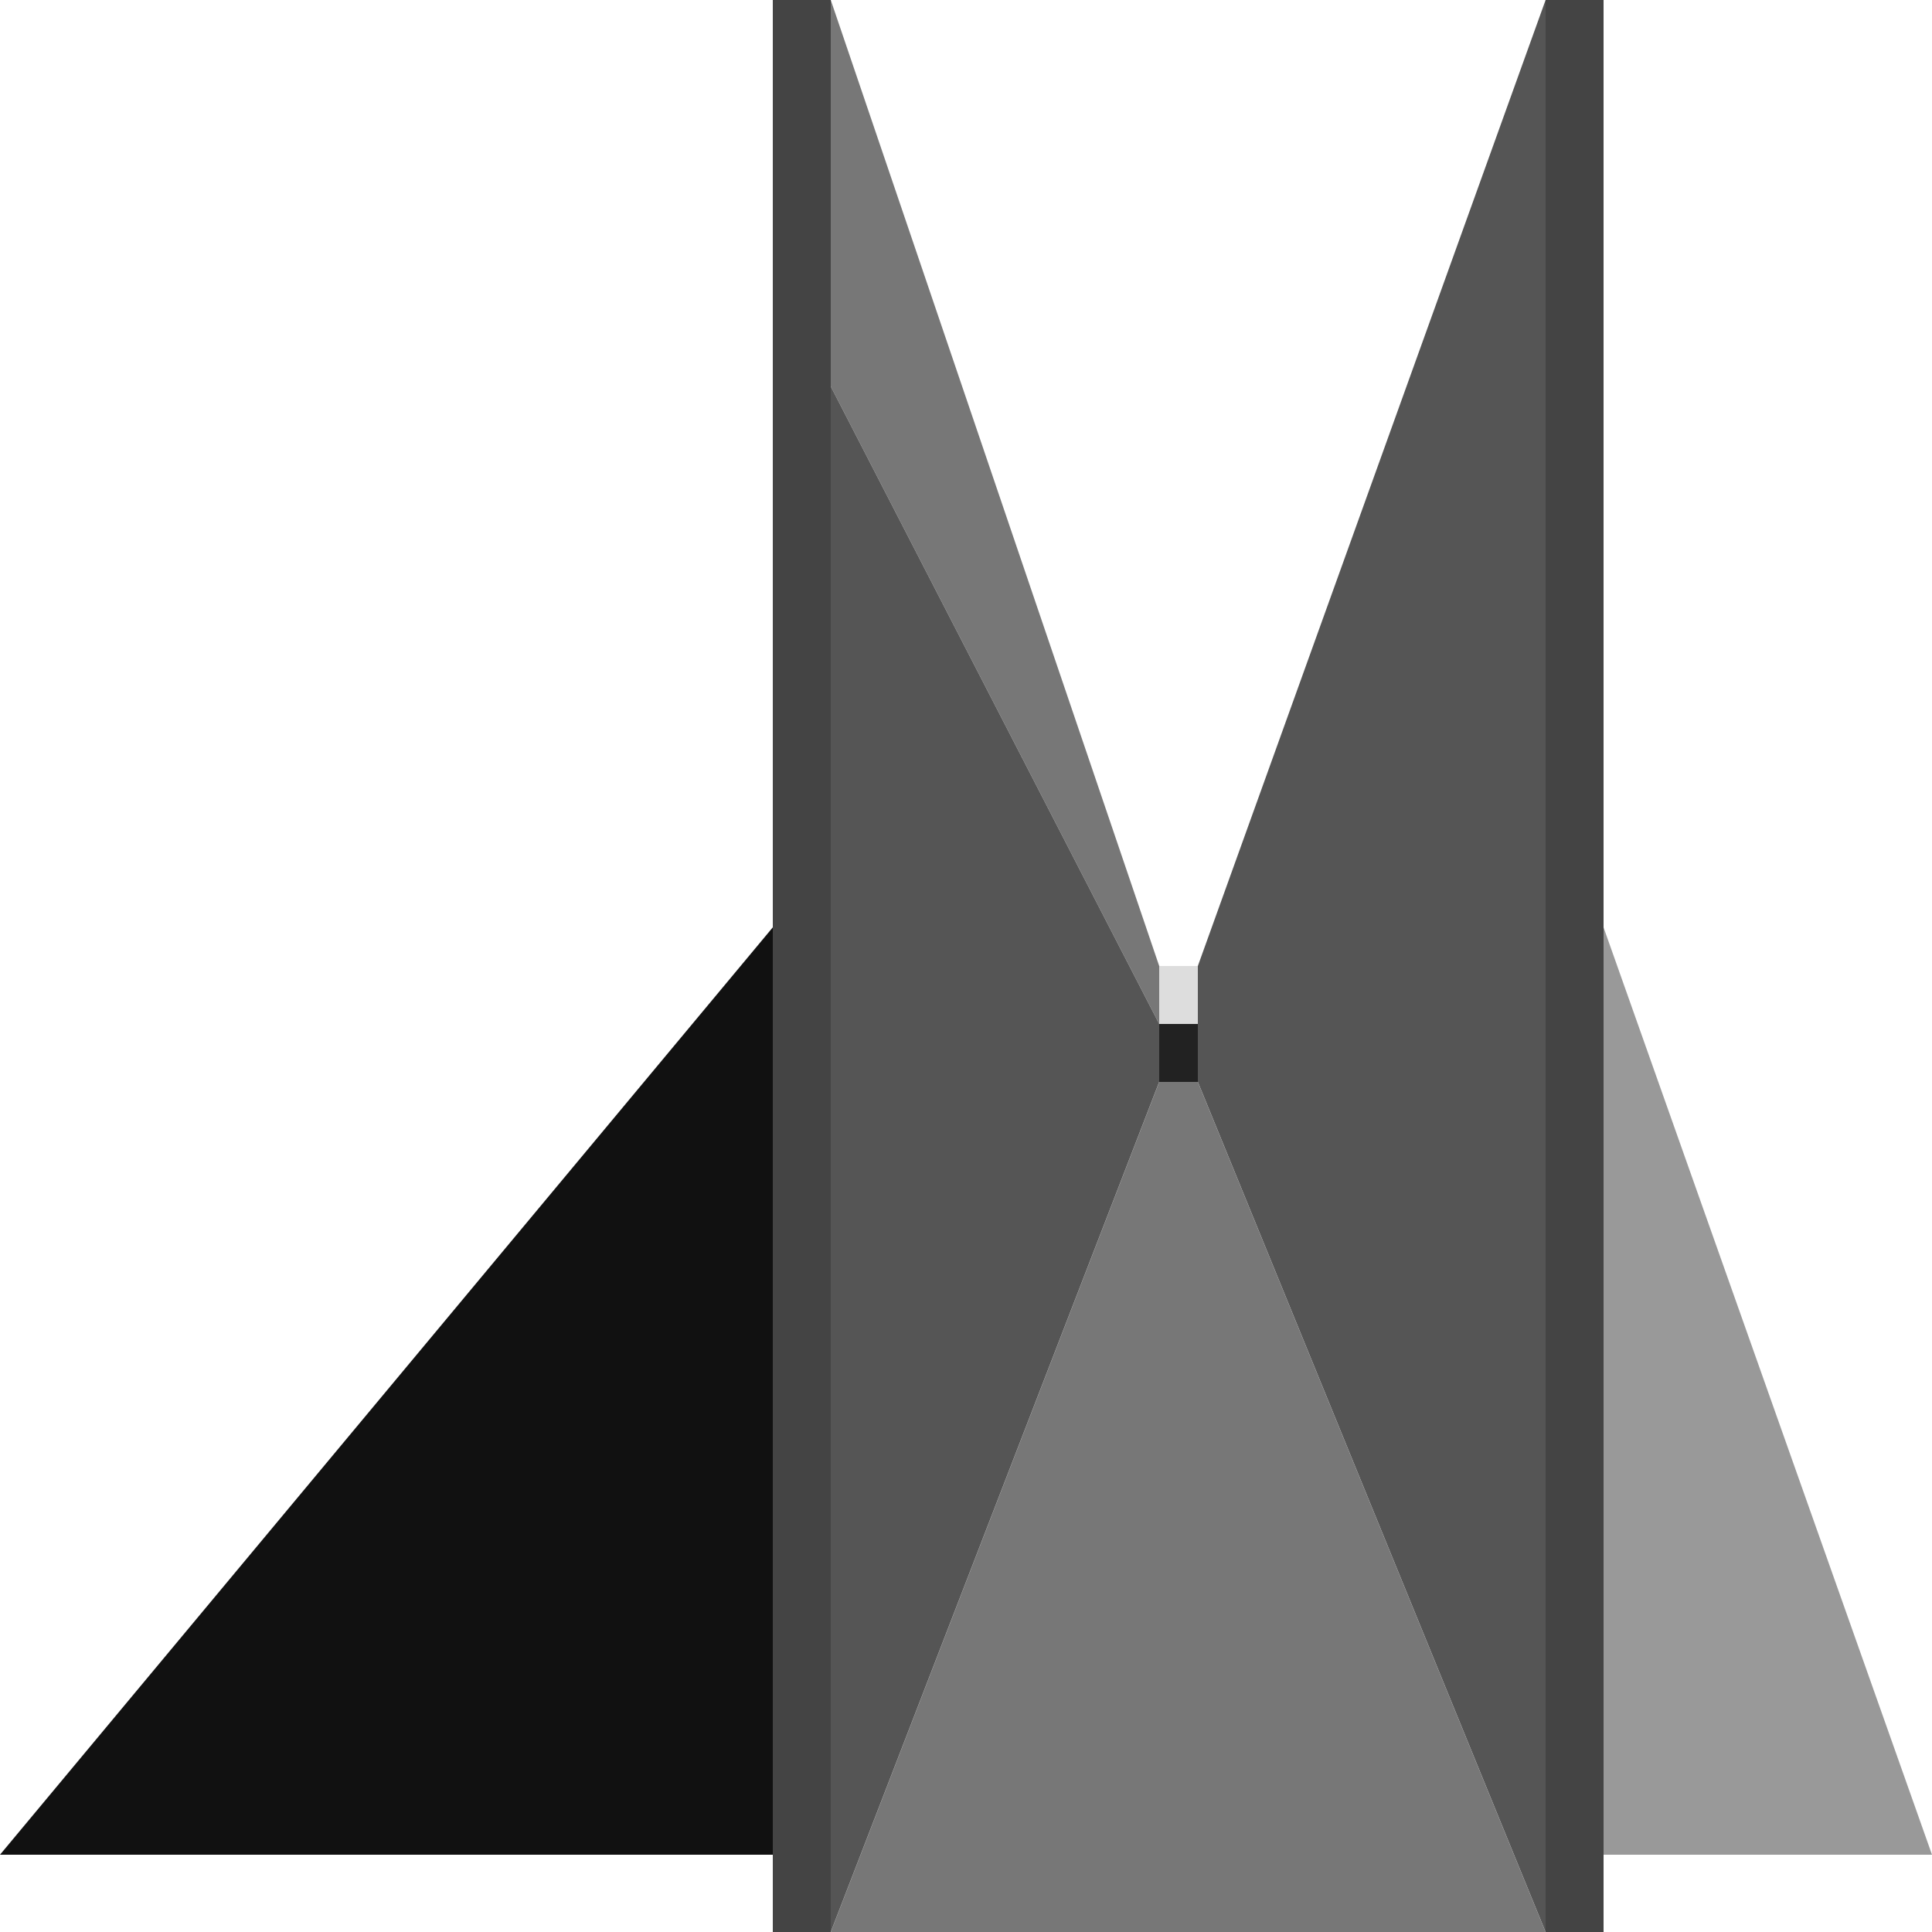
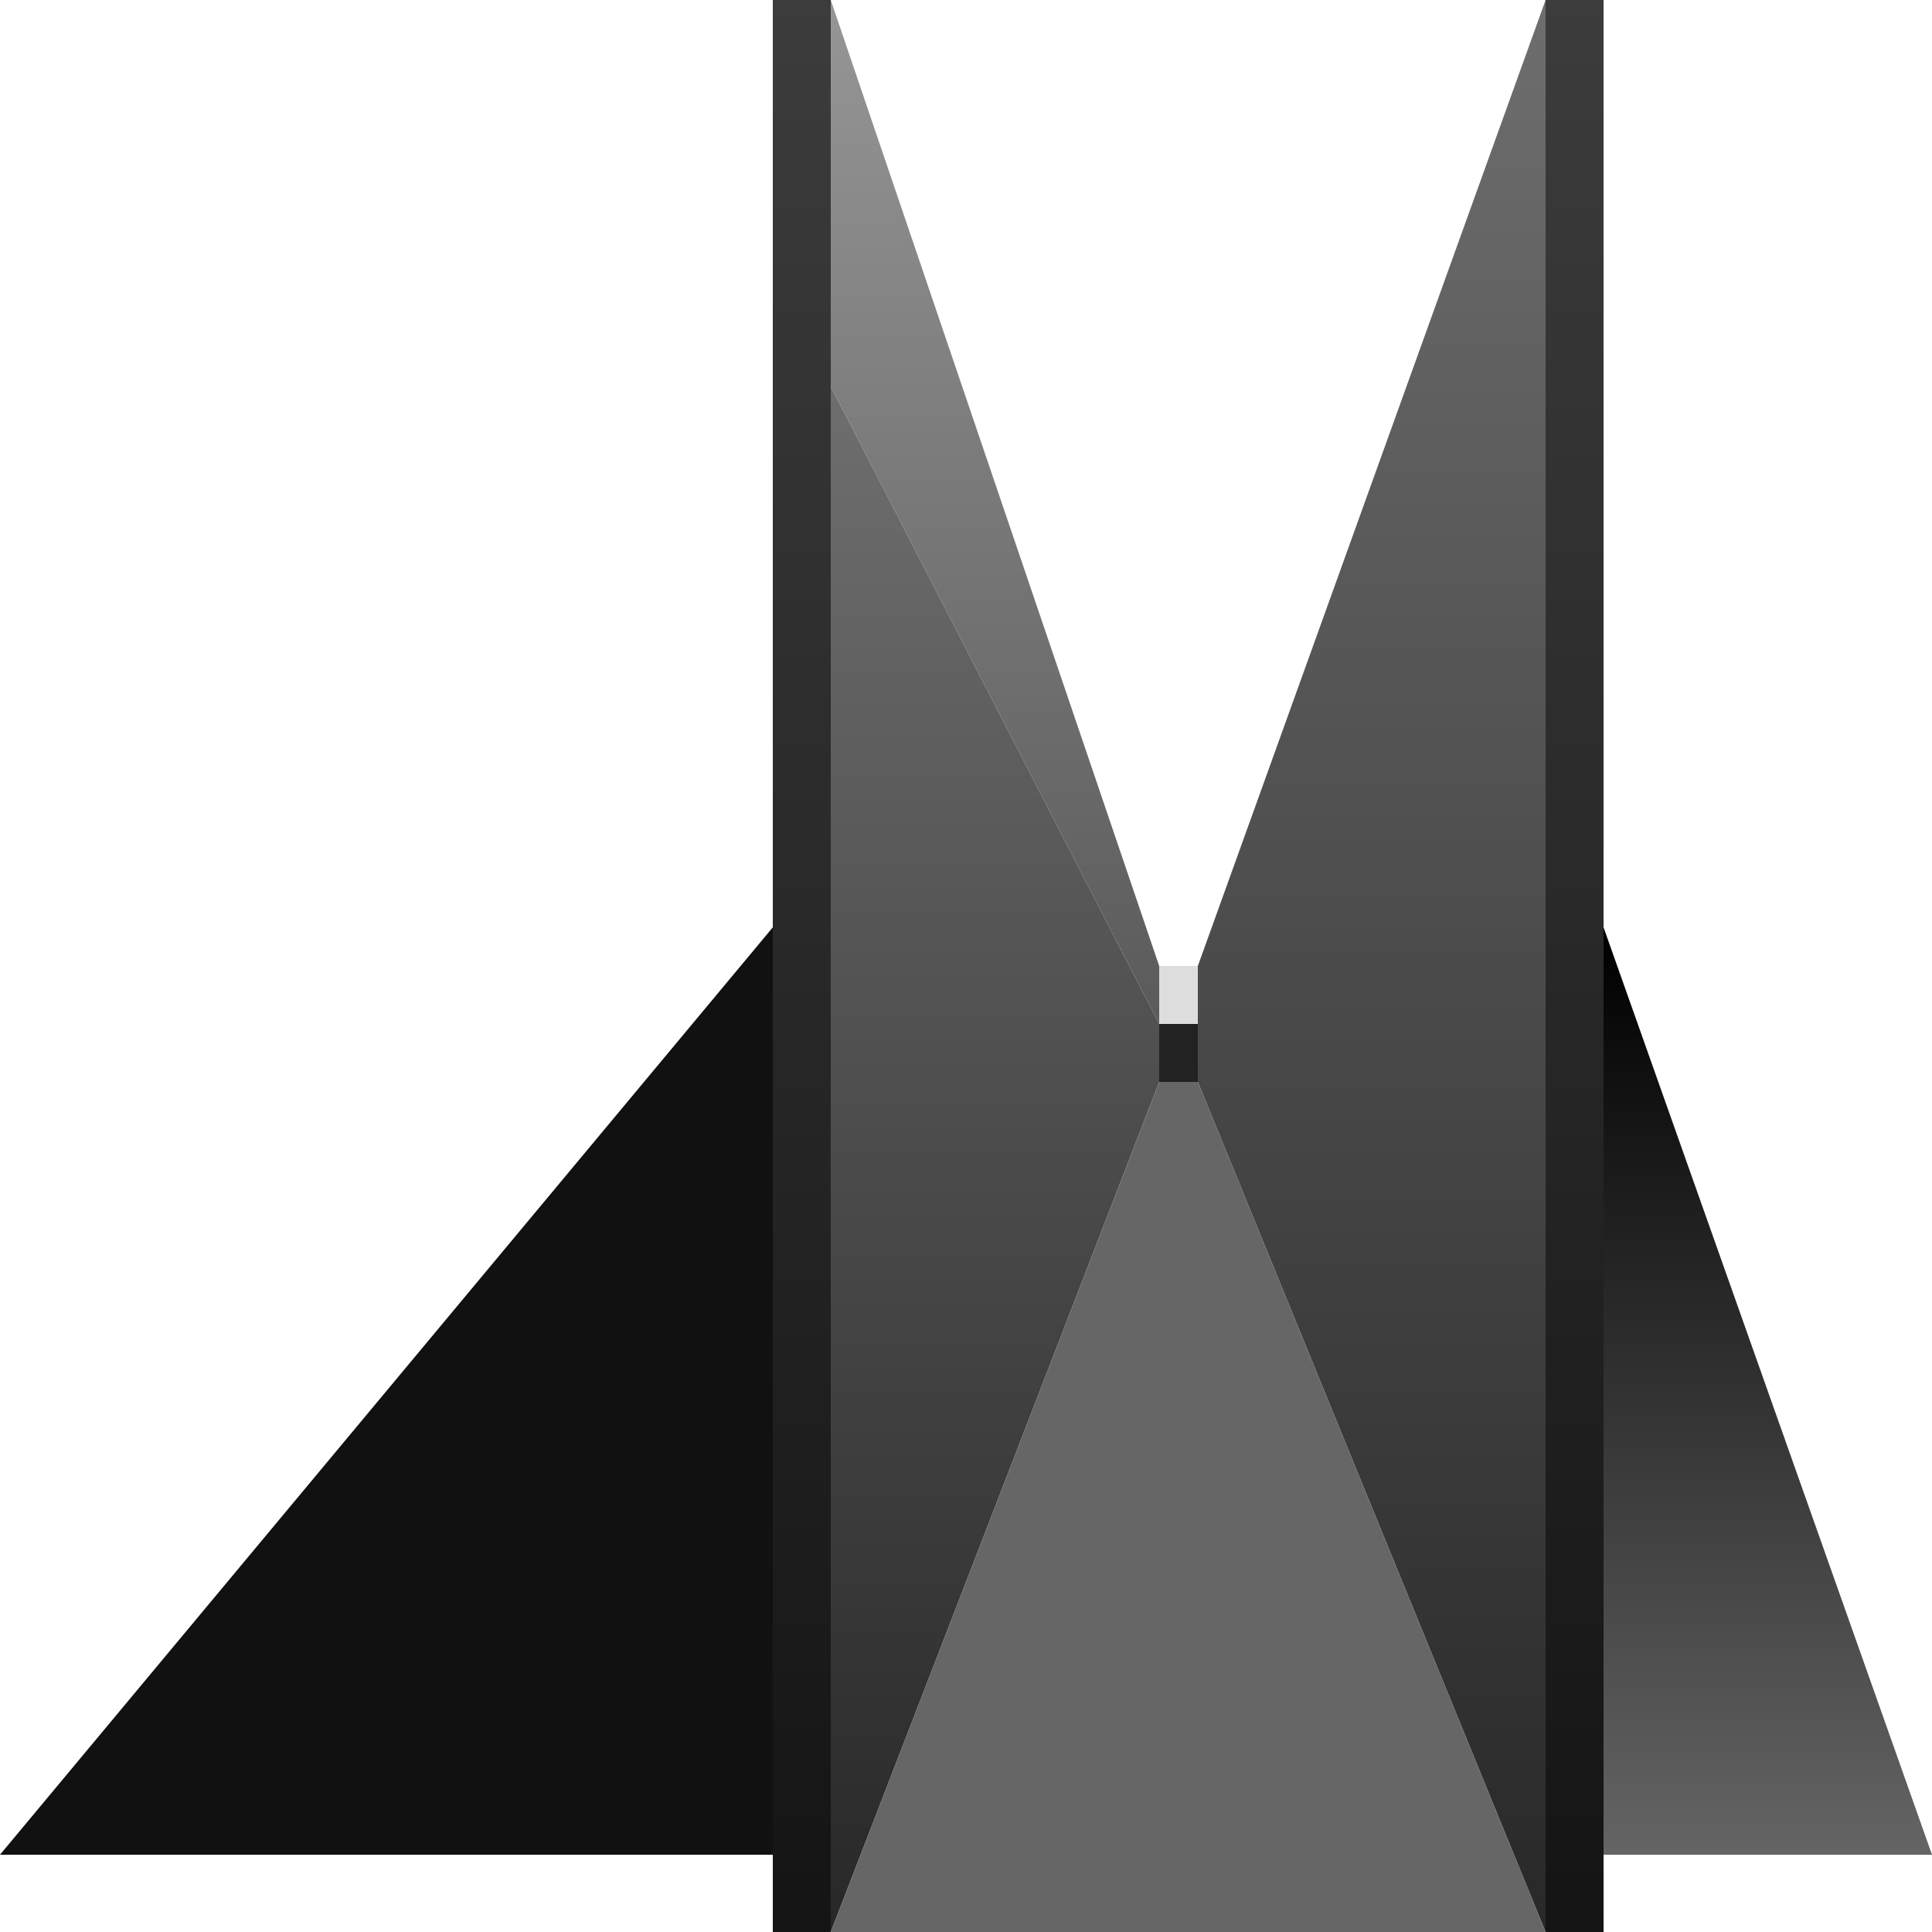
<svg xmlns="http://www.w3.org/2000/svg" width="500" height="500">
+   <defs>
+     <linearGradient id="post" x1="0%" y1="0%" x2="0%" y2="100%">
+       <stop offset="0%" style="stop-color:rgb(60,60,60);stop-opacity:1" />
+       <stop offset="100%" style="stop-color:rgb(20,20,20);stop-opacity:1" />
+     </linearGradient>
+     <linearGradient id="vp1" x1="0%" y1="0%" x2="0%" y2="100%">
+       <stop offset="0%" style="stop-color:rgb(150,150,150);stop-opacity:1" />
+       <stop offset="100%" style="stop-color:rgb(90,90,90);stop-opacity:1" />
+     </linearGradient>
+     <linearGradient id="vp2" x1="0%" y1="0%" x2="0%" y2="100%">
+       <stop offset="0%" style="stop-color:rgb(110,110,110);stop-opacity:1" />
+       <stop offset="100%" style="stop-color:rgb(40,40,40);stop-opacity:1" />
+     </linearGradient>
+     <linearGradient id="trepp" x1="0%" y1="0%" x2="0%" y2="100%">
+       <stop offset="0%" style="stop-color:rgb(0,0,0);stop-opacity:1" />
+       <stop offset="100%" style="stop-color:rgb(100,100,100);stop-opacity:1" />
+     </linearGradient>
+   </defs>
  <g>
-     <rect id="post1" height="500" width="15" y="0" x="200" stroke-width="0" fill="#444" />
-     <rect id="post2" height="500" width="15" y="0" x="400" stroke-width="0" fill="#444" />
+     <rect id="post1" height="500" width="15" y="0" x="200" stroke-width="0" fill="url(#post)" />
+     <rect id="post2" height="500" width="15" y="0" x="400" stroke-width="0" fill="url(#post)" />
    <rect id="aken1" height="15" width="10" y="250" x="300" stroke-width="0" fill="#ddd" />
    <rect id="aken2" height="15" width="10" y="265" x="300" stroke-width="0" fill="#222" />
-     <polygon id="v1" points="215,0 300,250 300,265 215,100" stroke-width="0" fill="#777" />
-     <polygon id="v2" points="215,100 300,265 300,280 215,500" stroke-width="0" fill="#555" />
-     <polygon id="p1" points="310,250 400,0 400,500 310,280" stroke-width="0" fill="#555" />
-     <polygon id="tee" points="215,500 300,280 310,280 400,500" stroke-width="0" fill="#777" />
-     <polygon id="trepp" points="415,240 500,480 415,480" stroke-width="0" fill="#999" />
+     <polygon id="v1" points="215,0 300,250 300,265 215,100" stroke-width="0" fill="url(#vp1)" />
+     <polygon id="v2" points="215,100 300,265 300,280 215,500" stroke-width="0" fill="url(#vp2)" />
+     <polygon id="p2" points="310,250 400,0 400,500 310,280" stroke-width="0" fill="url(#vp2)" />
+     <polygon id="tee" points="215,500 300,280 310,280 400,500" stroke-width="0" fill="#666" />
+     <polygon id="trepp" points="415,240 500,480 415,480" stroke-width="0" fill="url(#trepp)" />
    <polygon id="vari" points="200,240 200,480 0,480" stroke-width="0" fill="#111" />
  </g>
</svg>
